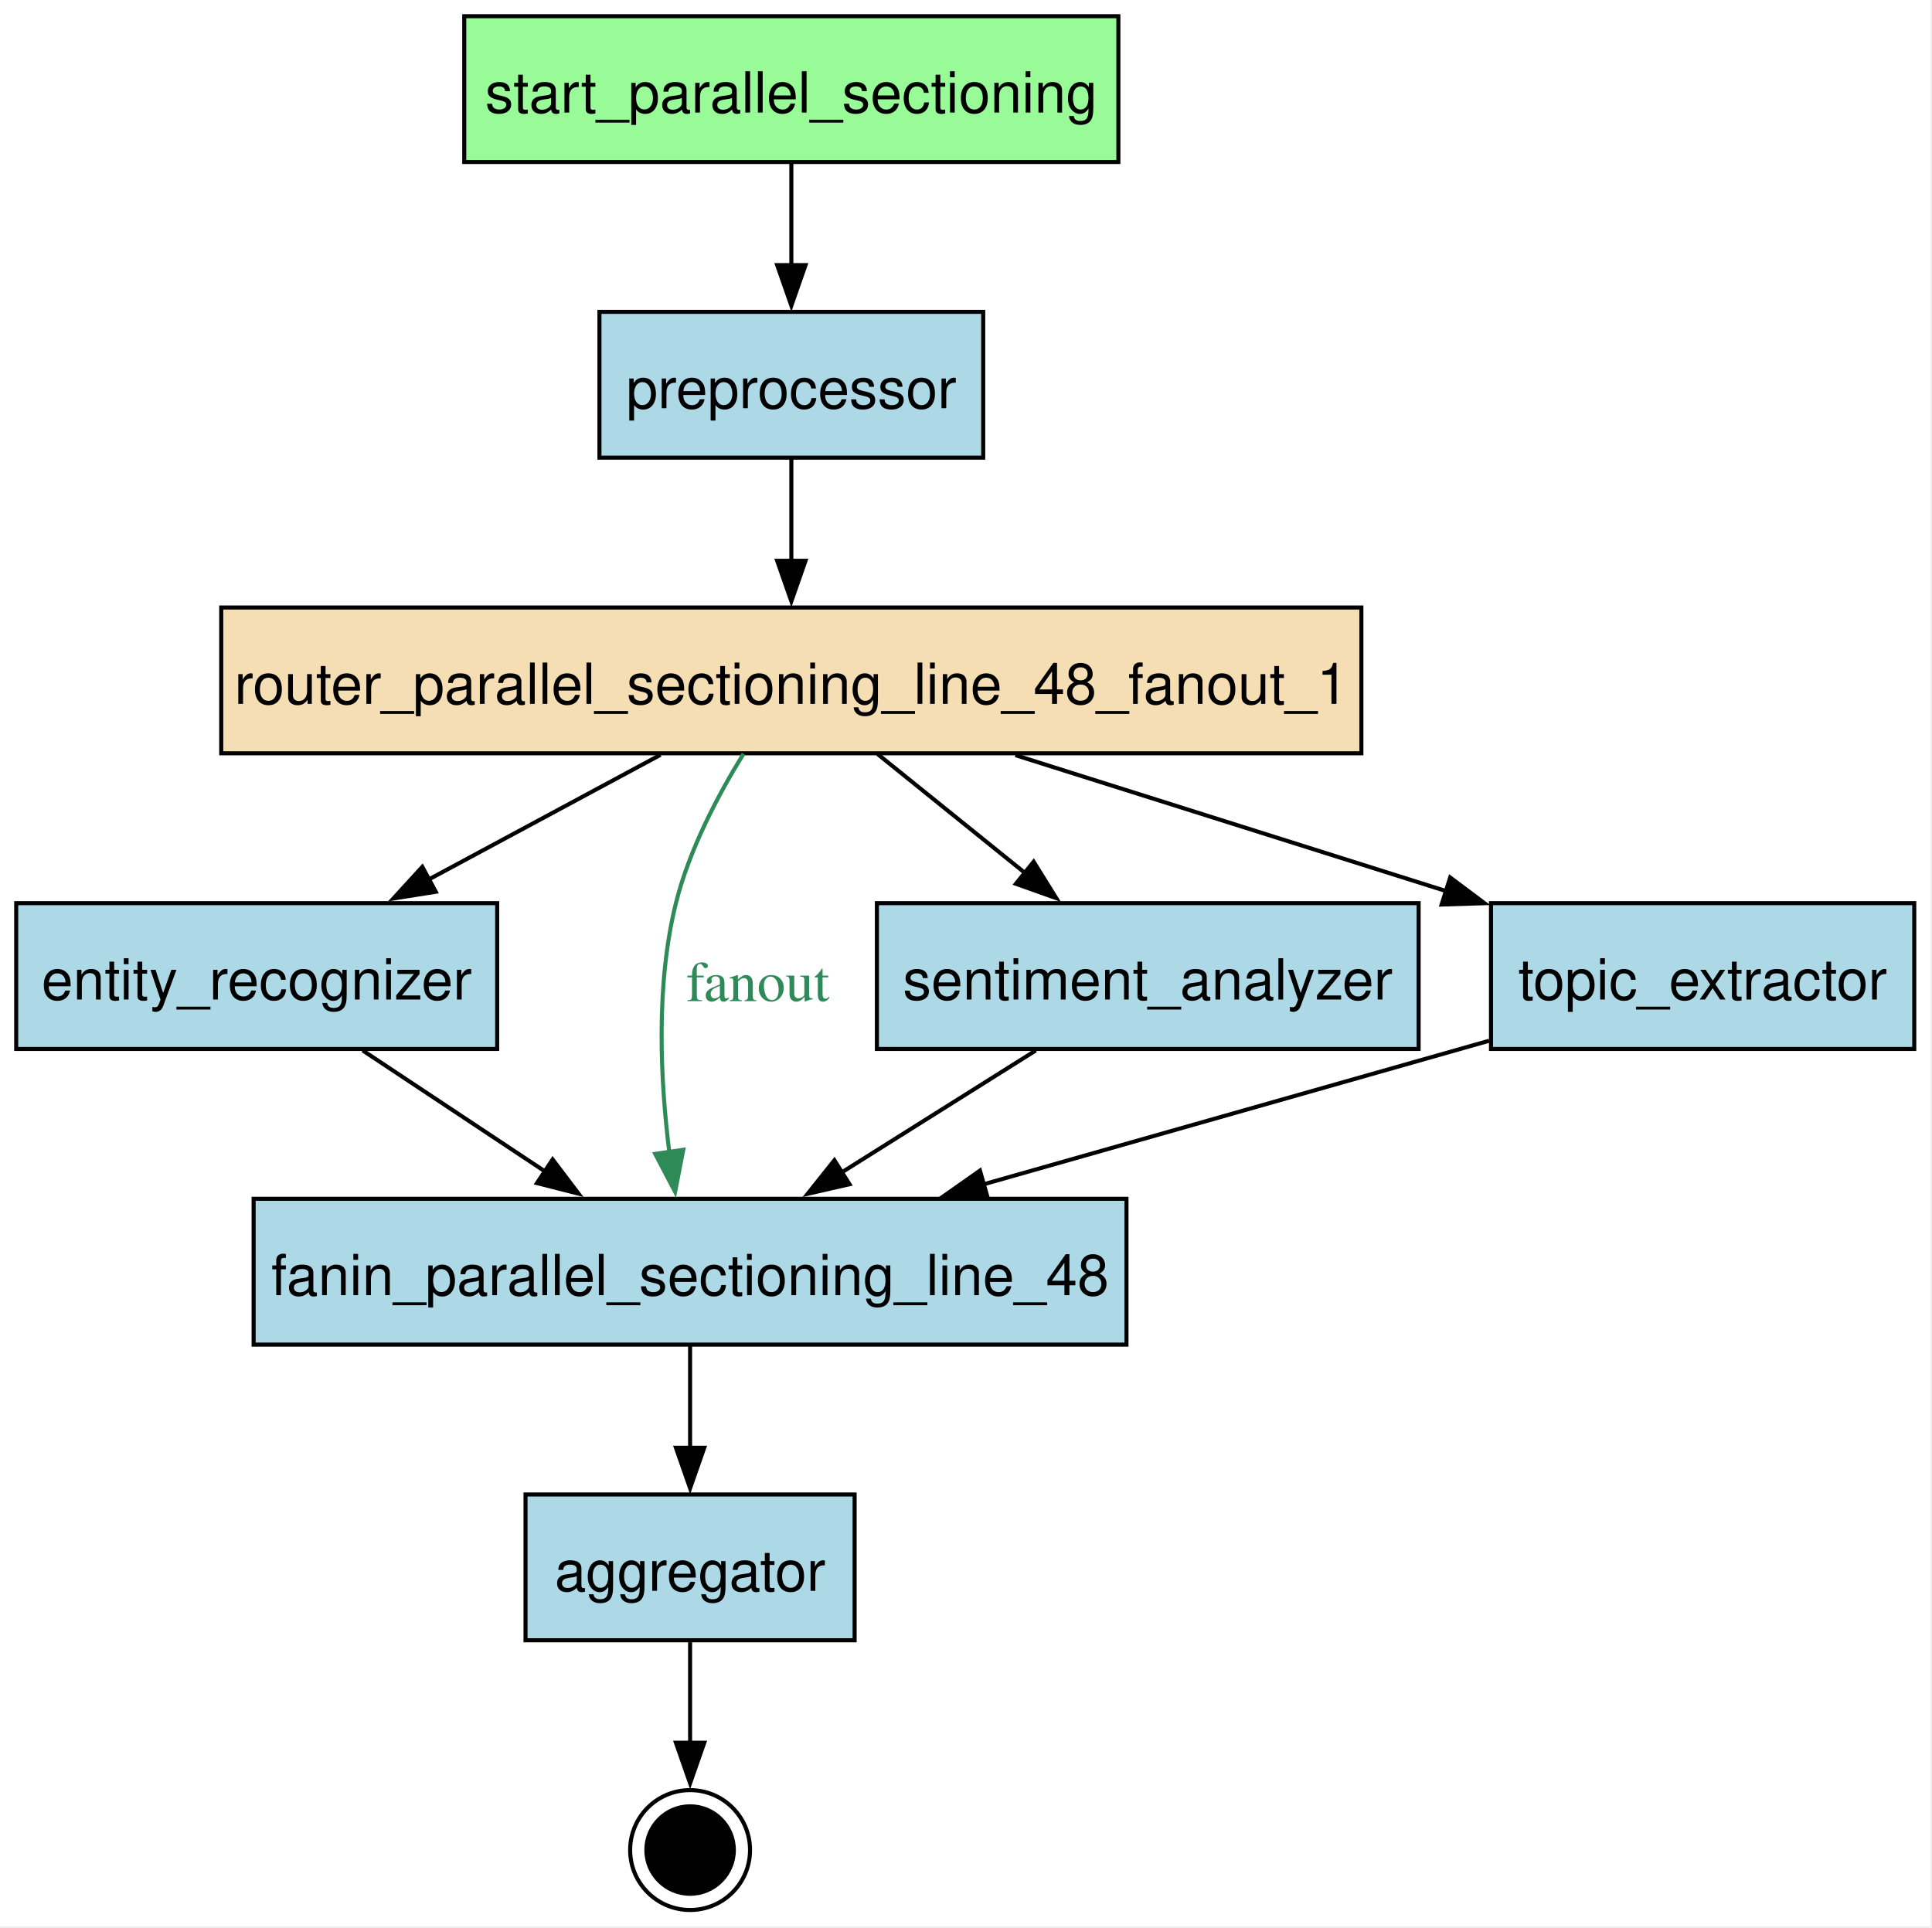
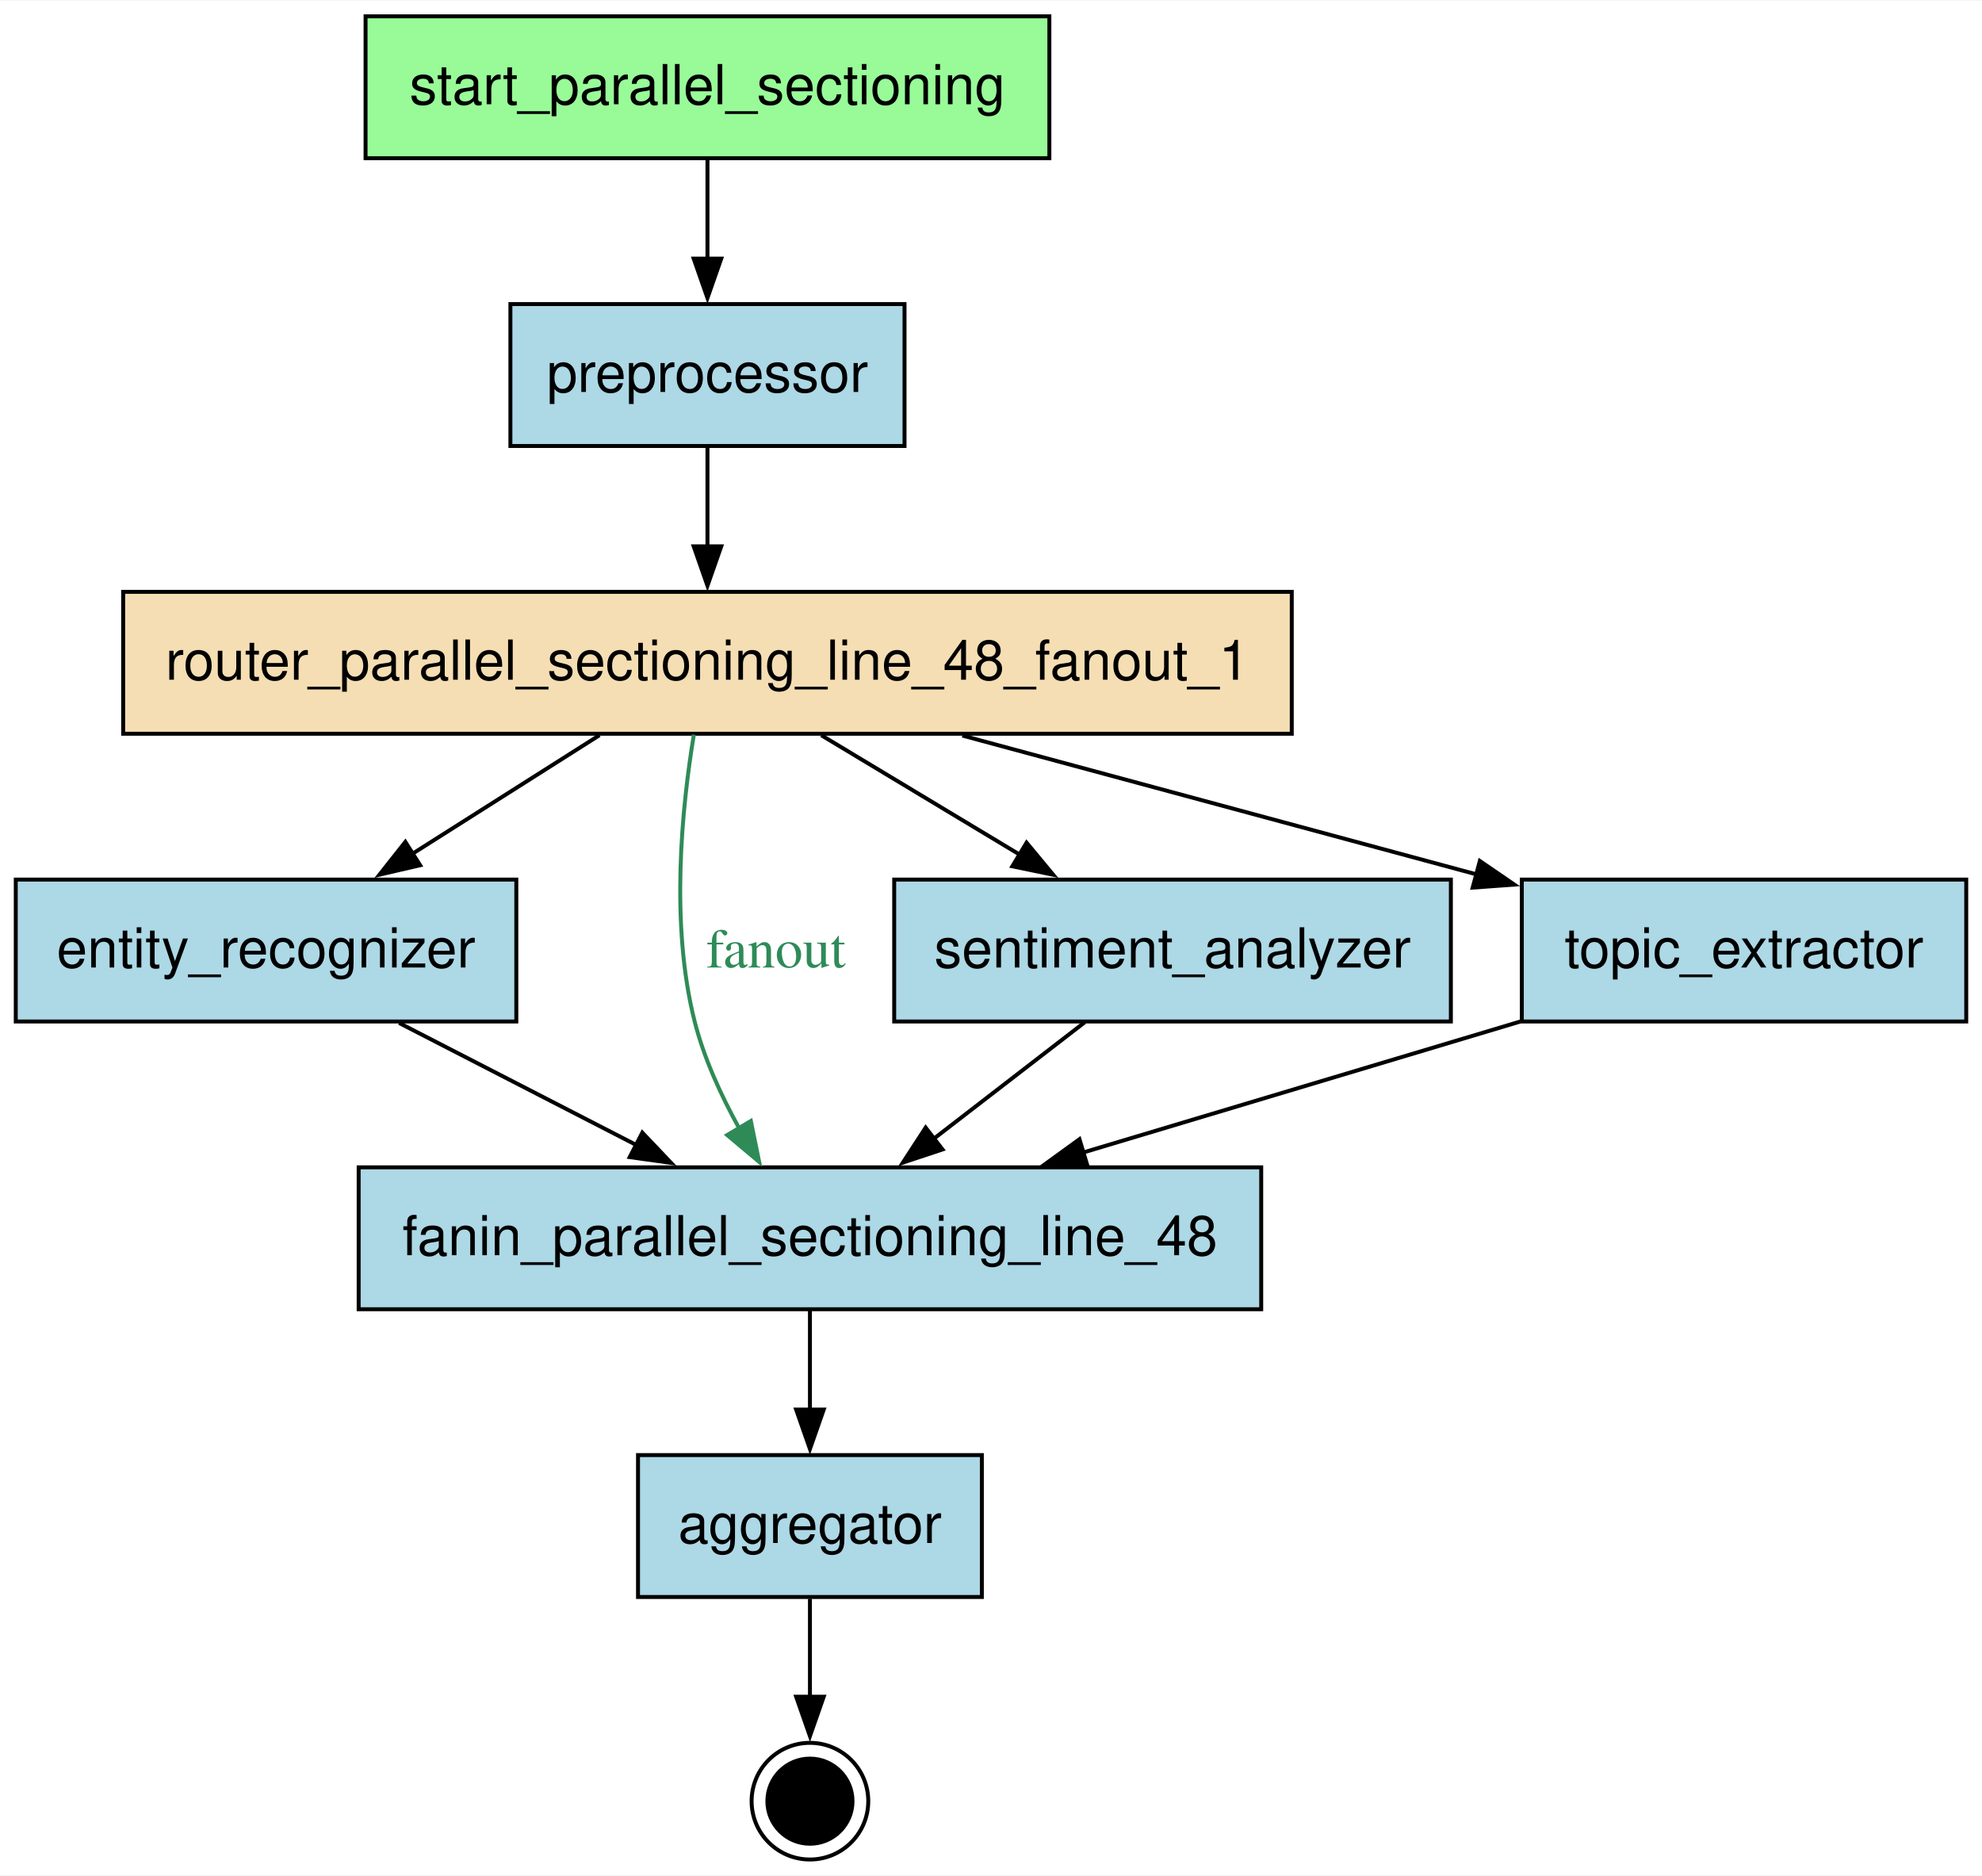
- <svg xmlns="http://www.w3.org/2000/svg" width="477pt" height="476pt" viewBox="0.00 0.00 477.00 476.00">
+ <svg xmlns="http://www.w3.org/2000/svg" width="503pt" height="476pt" viewBox="0.00 0.00 502.88 475.60">
  <g id="graph0" class="graph" transform="scale(1 1) rotate(0) translate(4 471.6)">
-     <polygon fill="white" stroke="none" points="-4,4 -4,-471.6 472.62,-471.6 472.62,4 -4,4" />
+     <polygon fill="white" stroke="none" points="-4,4 -4,-471.6 498.88,-471.6 498.88,4 -4,4" />
    <g id="node1" class="node">
-       <polygon fill="palegreen" stroke="black" points="272.12,-467.6 110.62,-467.6 110.62,-431.6 272.12,-431.6 272.12,-467.6" />
-       <text xml:space="preserve" text-anchor="middle" x="191.38" y="-443.8" font-family="Helvetica,sans-Serif" font-size="14.00">start_parallel_sectioning</text>
+       <polygon fill="palegreen" stroke="black" points="262.25,-467.6 88.75,-467.6 88.75,-431.6 262.25,-431.6 262.25,-467.6" />
+       <text text-anchor="middle" x="175.5" y="-445.3" font-family="Helvetica,sans-Serif" font-size="14.00">start_parallel_sectioning</text>
    </g>
    <g id="node5" class="node">
-       <polygon fill="lightblue" stroke="black" points="238.75,-394.6 144,-394.6 144,-358.6 238.75,-358.6 238.75,-394.6" />
-       <text xml:space="preserve" text-anchor="middle" x="191.38" y="-370.8" font-family="Helvetica,sans-Serif" font-size="14.00">preprocessor</text>
+       <polygon fill="lightblue" stroke="black" points="225.5,-394.6 125.5,-394.6 125.5,-358.6 225.5,-358.6 225.5,-394.6" />
+       <text text-anchor="middle" x="175.5" y="-372.3" font-family="Helvetica,sans-Serif" font-size="14.00">preprocessor</text>
    </g>
    <g id="edge1" class="edge">
-       <path fill="none" stroke="black" d="M191.38,-431.41C191.38,-423.83 191.38,-414.7 191.38,-406.14" />
-       <polygon fill="black" stroke="black" points="194.88,-406.14 191.38,-396.14 187.88,-406.14 194.88,-406.14" />
+       <path fill="none" stroke="black" d="M175.5,-431.41C175.5,-423.83 175.5,-414.7 175.5,-406.14" />
+       <polygon fill="black" stroke="black" points="179,-406.14 175.5,-396.14 172,-406.14 179,-406.14" />
    </g>
    <g id="node2" class="node">
-       <polygon fill="lightblue" stroke="black" points="207,-102.6 125.75,-102.6 125.75,-66.6 207,-66.6 207,-102.6" />
-       <text xml:space="preserve" text-anchor="middle" x="166.38" y="-78.8" font-family="Helvetica,sans-Serif" font-size="14.00">aggregator</text>
+       <polygon fill="lightblue" stroke="black" points="245.12,-102.6 157.88,-102.6 157.88,-66.6 245.12,-66.6 245.12,-102.6" />
+       <text text-anchor="middle" x="201.5" y="-80.3" font-family="Helvetica,sans-Serif" font-size="14.00">aggregator</text>
    </g>
    <g id="node9" class="node">
-       <ellipse fill="black" stroke="black" cx="166.38" cy="-14.8" rx="10.8" ry="10.8" />
-       <ellipse fill="none" stroke="black" cx="166.38" cy="-14.8" rx="14.8" ry="14.8" />
+       <ellipse fill="black" stroke="black" cx="201.5" cy="-14.8" rx="10.8" ry="10.8" />
+       <ellipse fill="none" stroke="black" cx="201.5" cy="-14.8" rx="14.8" ry="14.8" />
    </g>
    <g id="edge11" class="edge">
-       <path fill="none" stroke="black" d="M166.38,-66.14C166.38,-58.55 166.38,-49.5 166.38,-41.19" />
-       <polygon fill="black" stroke="black" points="169.88,-41.3 166.38,-31.3 162.88,-41.3 169.88,-41.3" />
+       <path fill="none" stroke="black" d="M201.5,-66.14C201.5,-58.55 201.5,-49.5 201.5,-41.19" />
+       <polygon fill="black" stroke="black" points="205,-41.3 201.5,-31.3 198,-41.3 205,-41.3" />
    </g>
    <g id="node3" class="node">
-       <polygon fill="lightblue" stroke="black" points="118.75,-248.6 0,-248.6 0,-212.6 118.75,-212.6 118.75,-248.6" />
-       <text xml:space="preserve" text-anchor="middle" x="59.38" y="-224.8" font-family="Helvetica,sans-Serif" font-size="14.00">entity_recognizer</text>
+       <polygon fill="lightblue" stroke="black" points="127,-248.6 0,-248.6 0,-212.6 127,-212.6 127,-248.6" />
+       <text text-anchor="middle" x="63.5" y="-226.3" font-family="Helvetica,sans-Serif" font-size="14.00">entity_recognizer</text>
    </g>
    <g id="node4" class="node">
-       <polygon fill="lightblue" stroke="black" points="274.12,-175.6 58.62,-175.6 58.62,-139.6 274.12,-139.6 274.12,-175.6" />
-       <text xml:space="preserve" text-anchor="middle" x="166.38" y="-151.8" font-family="Helvetica,sans-Serif" font-size="14.00">fanin_parallel_sectioning_line_48</text>
+       <polygon fill="lightblue" stroke="black" points="316,-175.6 87,-175.6 87,-139.6 316,-139.6 316,-175.6" />
+       <text text-anchor="middle" x="201.5" y="-153.3" font-family="Helvetica,sans-Serif" font-size="14.00">fanin_parallel_sectioning_line_48</text>
    </g>
    <g id="edge10" class="edge">
-       <path fill="none" stroke="black" d="M85.55,-212.23C99.15,-203.21 115.97,-192.04 130.74,-182.24" />
-       <polygon fill="black" stroke="black" points="132.44,-185.32 138.84,-176.87 128.57,-179.48 132.44,-185.32" />
+       <path fill="none" stroke="black" d="M97.26,-212.23C115.39,-202.91 137.95,-191.3 157.44,-181.27" />
+       <polygon fill="black" stroke="black" points="158.97,-184.41 166.27,-176.73 155.77,-178.19 158.97,-184.41" />
    </g>
    <g id="edge4" class="edge">
-       <path fill="none" stroke="black" d="M166.38,-139.41C166.38,-131.83 166.38,-122.7 166.38,-114.14" />
-       <polygon fill="black" stroke="black" points="169.88,-114.14 166.38,-104.14 162.88,-114.14 169.88,-114.14" />
+       <path fill="none" stroke="black" d="M201.5,-139.41C201.5,-131.83 201.5,-122.7 201.5,-114.14" />
+       <polygon fill="black" stroke="black" points="205,-114.14 201.5,-104.14 198,-114.14 205,-114.14" />
    </g>
    <g id="node6" class="node">
-       <polygon fill="wheat" stroke="black" points="332.12,-321.6 50.62,-321.6 50.62,-285.6 332.12,-285.6 332.12,-321.6" />
-       <text xml:space="preserve" text-anchor="middle" x="191.38" y="-297.8" font-family="Helvetica,sans-Serif" font-size="14.00">router_parallel_sectioning_line_48_fanout_1</text>
+       <polygon fill="wheat" stroke="black" points="323.75,-321.6 27.25,-321.6 27.25,-285.6 323.75,-285.6 323.75,-321.6" />
+       <text text-anchor="middle" x="175.5" y="-299.3" font-family="Helvetica,sans-Serif" font-size="14.00">router_parallel_sectioning_line_48_fanout_1</text>
    </g>
    <g id="edge2" class="edge">
-       <path fill="none" stroke="black" d="M191.38,-358.41C191.38,-350.83 191.38,-341.7 191.38,-333.14" />
-       <polygon fill="black" stroke="black" points="194.88,-333.14 191.38,-323.14 187.88,-333.14 194.88,-333.14" />
+       <path fill="none" stroke="black" d="M175.5,-358.41C175.5,-350.83 175.5,-341.7 175.5,-333.14" />
+       <polygon fill="black" stroke="black" points="179,-333.14 175.5,-323.14 172,-333.14 179,-333.14" />
    </g>
    <g id="edge9" class="edge">
-       <path fill="none" stroke="black" d="M159.08,-285.23C141.83,-275.95 120.36,-264.4 101.78,-254.41" />
-       <polygon fill="black" stroke="black" points="103.59,-251.41 93.12,-249.75 100.27,-257.57 103.59,-251.41" />
+       <path fill="none" stroke="black" d="M148.1,-285.23C133.73,-276.12 115.92,-264.83 100.35,-254.96" />
+       <polygon fill="black" stroke="black" points="102.6,-252.24 92.28,-249.85 98.85,-258.16 102.6,-252.24" />
    </g>
    <g id="edge3" class="edge">
-       <path fill="none" stroke="#2e8b57" d="M179.57,-285.48C173.26,-275.27 166.14,-261.77 162.88,-248.6 157.87,-228.4 159.02,-204.88 161.27,-186.95" />
-       <polygon fill="#2e8b57" stroke="#2e8b57" points="164.7,-187.71 162.68,-177.31 157.77,-186.69 164.7,-187.71" />
-       <text xml:space="preserve" text-anchor="middle" x="183.12" y="-224.42" font-family="Times,serif" font-size="14.00" fill="#2e8b57">fanout</text>
+       <path fill="none" stroke="#2e8b57" d="M172.05,-285.38C169.02,-267.04 165.99,-237.3 172.25,-212.6 174.61,-203.3 178.92,-193.86 183.53,-185.54" />
+       <polygon fill="#2e8b57" stroke="#2e8b57" points="186.51,-187.36 188.62,-176.98 180.5,-183.79 186.51,-187.36" />
+       <text text-anchor="middle" x="192.88" y="-226.3" font-family="Times,serif" font-size="14.00" fill="#2e8b57">fanout</text>
    </g>
    <g id="node7" class="node">
-       <polygon fill="lightblue" stroke="black" points="346.25,-248.6 212.5,-248.6 212.5,-212.6 346.25,-212.6 346.25,-248.6" />
-       <text xml:space="preserve" text-anchor="middle" x="279.38" y="-224.8" font-family="Helvetica,sans-Serif" font-size="14.00">sentiment_analyzer</text>
+       <polygon fill="lightblue" stroke="black" points="364.12,-248.6 222.88,-248.6 222.88,-212.6 364.12,-212.6 364.12,-248.6" />
+       <text text-anchor="middle" x="293.5" y="-226.3" font-family="Helvetica,sans-Serif" font-size="14.00">sentiment_analyzer</text>
    </g>
    <g id="edge5" class="edge">
-       <path fill="none" stroke="black" d="M212.68,-285.41C223.62,-276.58 237.15,-265.67 249.15,-255.99" />
-       <polygon fill="black" stroke="black" points="251.2,-258.83 256.79,-249.83 246.81,-253.38 251.2,-258.83" />
+       <path fill="none" stroke="black" d="M204.37,-285.23C219.51,-276.12 238.27,-264.83 254.67,-254.96" />
+       <polygon fill="black" stroke="black" points="256.46,-257.97 263.23,-249.82 252.85,-251.97 256.46,-257.97" />
    </g>
    <g id="node8" class="node">
-       <polygon fill="lightblue" stroke="black" points="468.62,-248.6 364.12,-248.6 364.12,-212.6 468.62,-212.6 468.62,-248.6" />
-       <text xml:space="preserve" text-anchor="middle" x="416.38" y="-224.8" font-family="Helvetica,sans-Serif" font-size="14.00">topic_extractor</text>
+       <polygon fill="lightblue" stroke="black" points="494.88,-248.6 382.12,-248.6 382.12,-212.6 494.88,-212.6 494.88,-248.6" />
+       <text text-anchor="middle" x="438.5" y="-226.3" font-family="Helvetica,sans-Serif" font-size="14.00">topic_extractor</text>
    </g>
    <g id="edge7" class="edge">
-       <path fill="none" stroke="black" d="M246.7,-285.14C278.99,-274.95 319.84,-262.06 353.36,-251.48" />
-       <polygon fill="black" stroke="black" points="354.04,-254.94 362.52,-248.59 351.93,-248.26 354.04,-254.94" />
+       <path fill="none" stroke="black" d="M240.17,-285.14C279.8,-274.44 330.44,-260.77 370.63,-249.92" />
+       <polygon fill="black" stroke="black" points="371.47,-253.32 380.22,-247.33 369.65,-246.56 371.47,-253.32" />
    </g>
    <g id="edge6" class="edge">
-       <path fill="none" stroke="black" d="M251.73,-212.23C237.23,-203.12 219.26,-191.83 203.56,-181.96" />
-       <polygon fill="black" stroke="black" points="205.74,-179.2 195.41,-176.84 202.01,-185.12 205.74,-179.2" />
+       <path fill="none" stroke="black" d="M271.23,-212.41C259.68,-203.5 245.37,-192.46 232.73,-182.7" />
+       <polygon fill="black" stroke="black" points="235.14,-180.14 225.08,-176.8 230.86,-185.68 235.14,-180.14" />
    </g>
    <g id="edge8" class="edge">
-       <path fill="none" stroke="black" d="M363.66,-214.63C327.39,-204.33 278.75,-190.51 238.84,-179.18" />
-       <polygon fill="black" stroke="black" points="239.86,-175.83 229.28,-176.47 237.95,-182.57 239.86,-175.83" />
+       <path fill="none" stroke="black" d="M381.73,-212.59C348.35,-202.59 305.9,-189.87 270.58,-179.29" />
+       <polygon fill="black" stroke="black" points="271.9,-176.04 261.31,-176.52 269.89,-182.74 271.9,-176.04" />
    </g>
  </g>
</svg>
